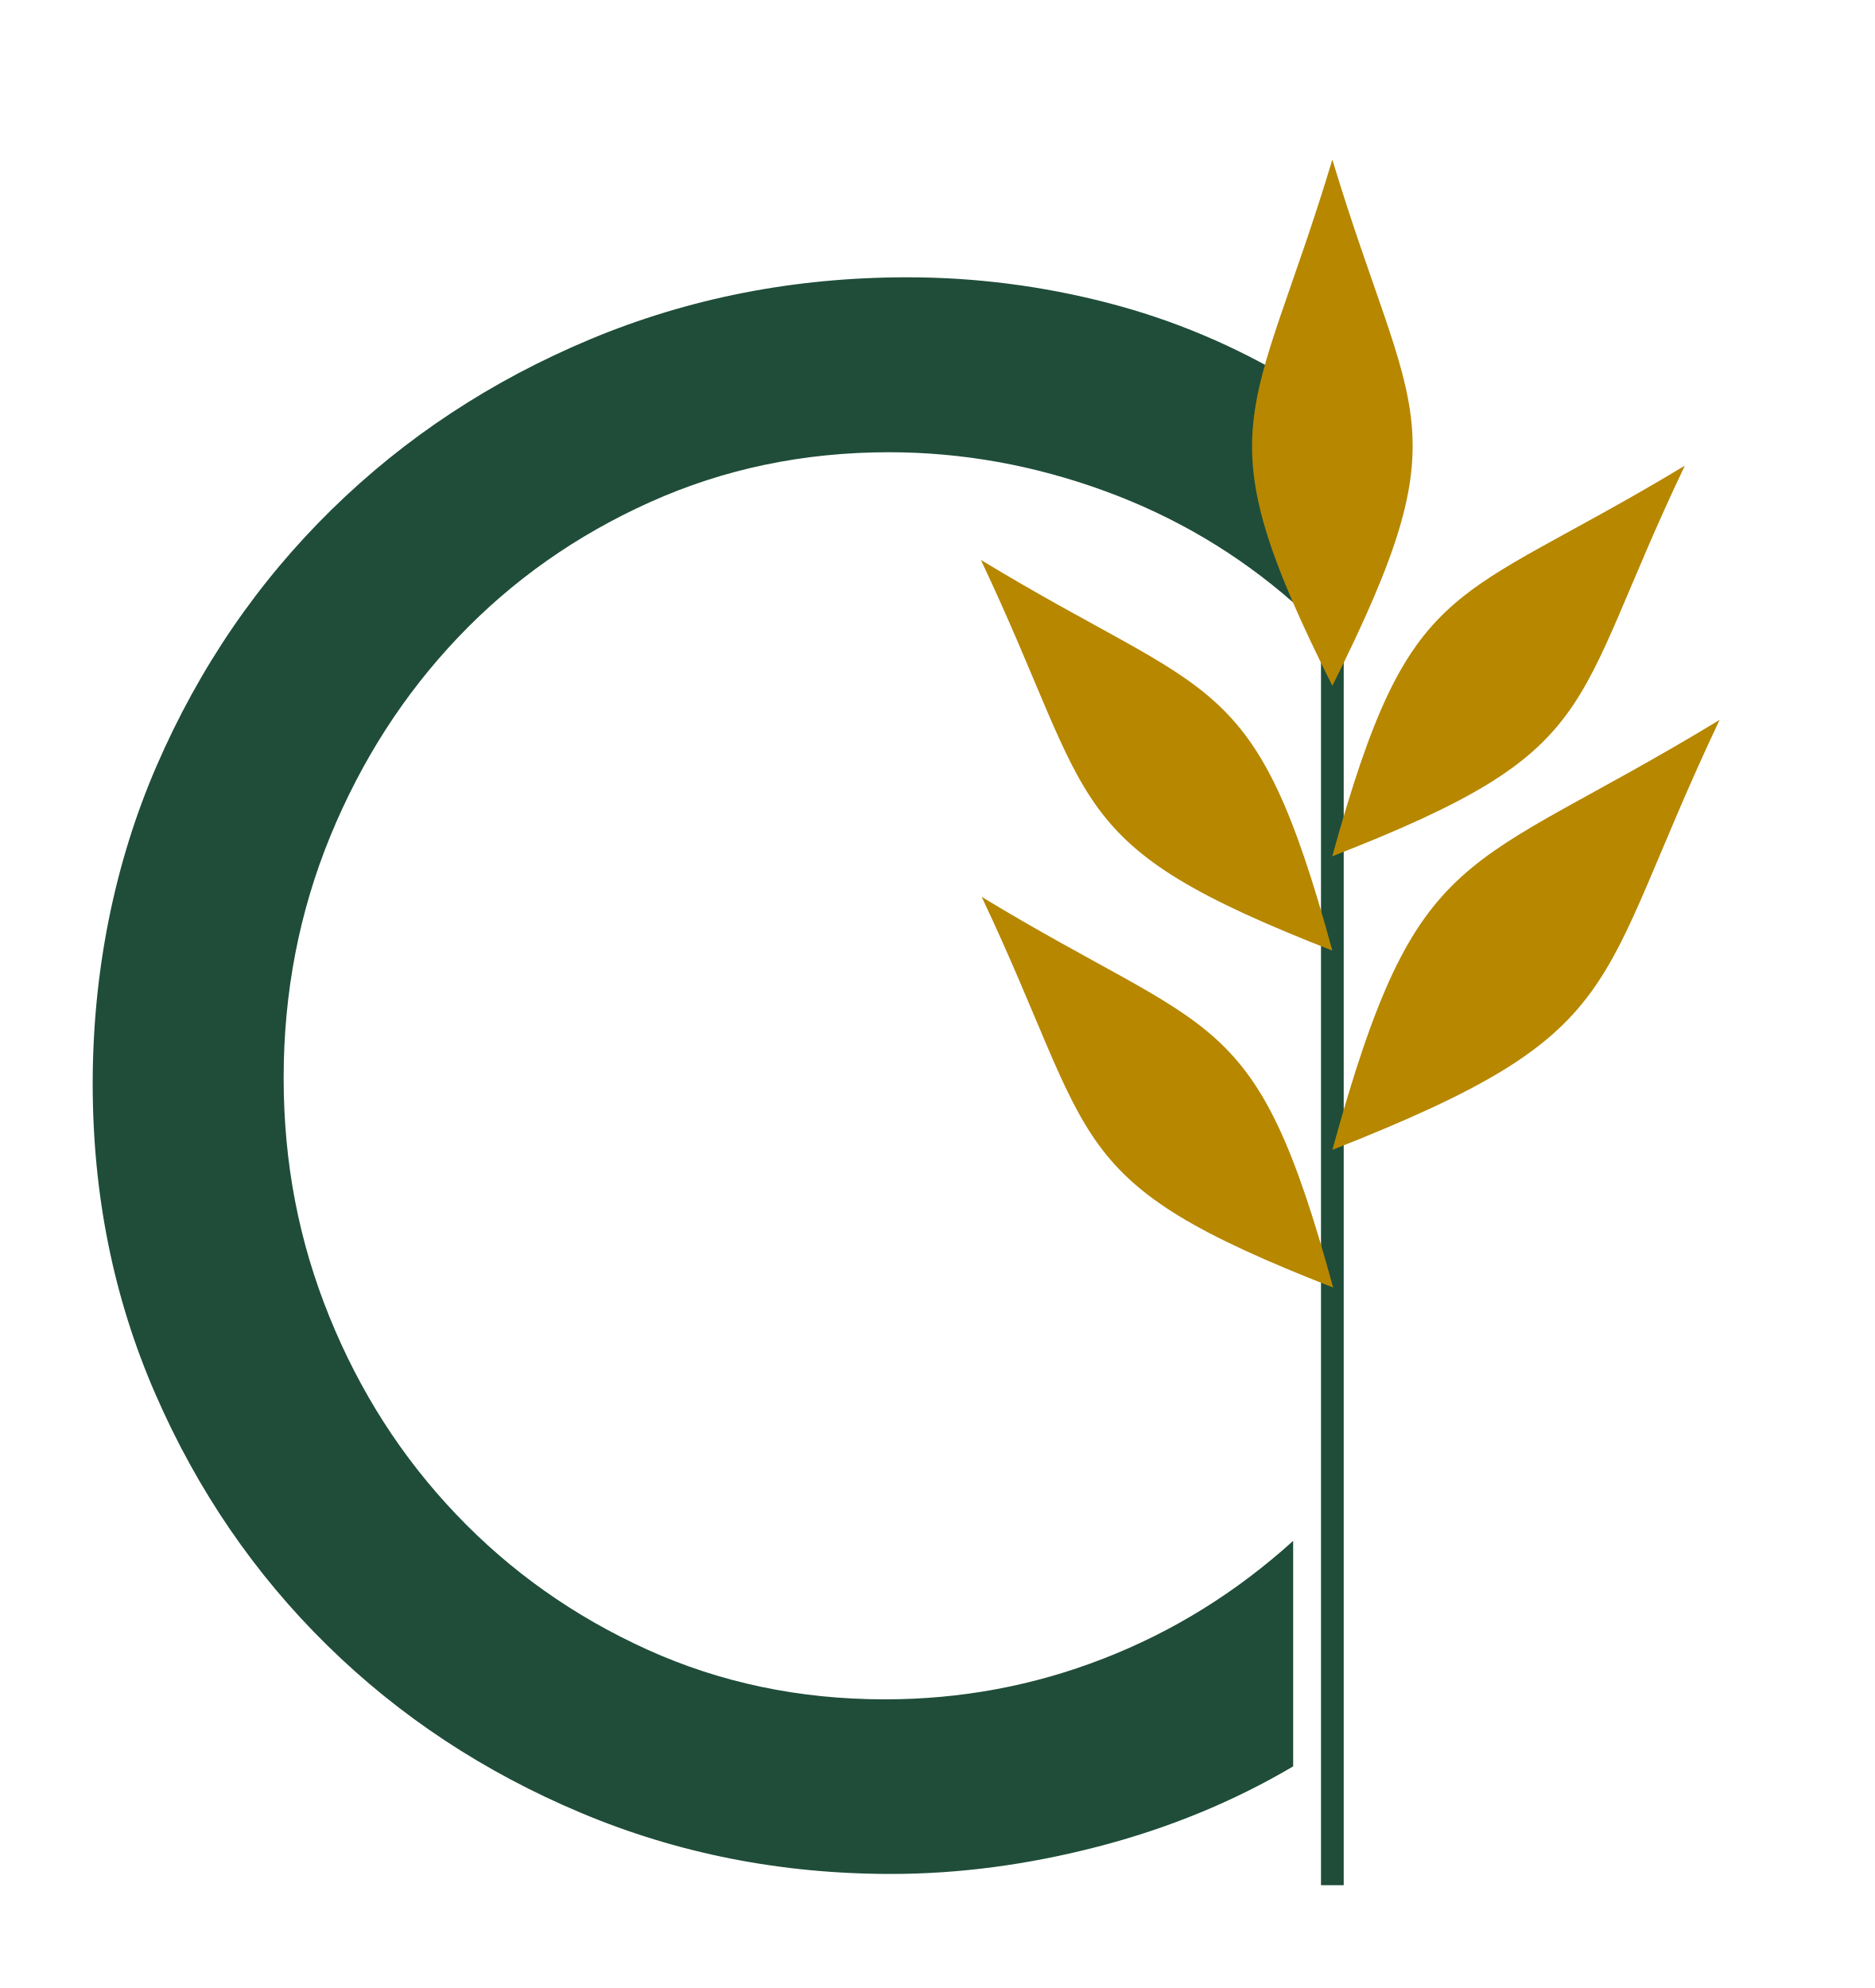
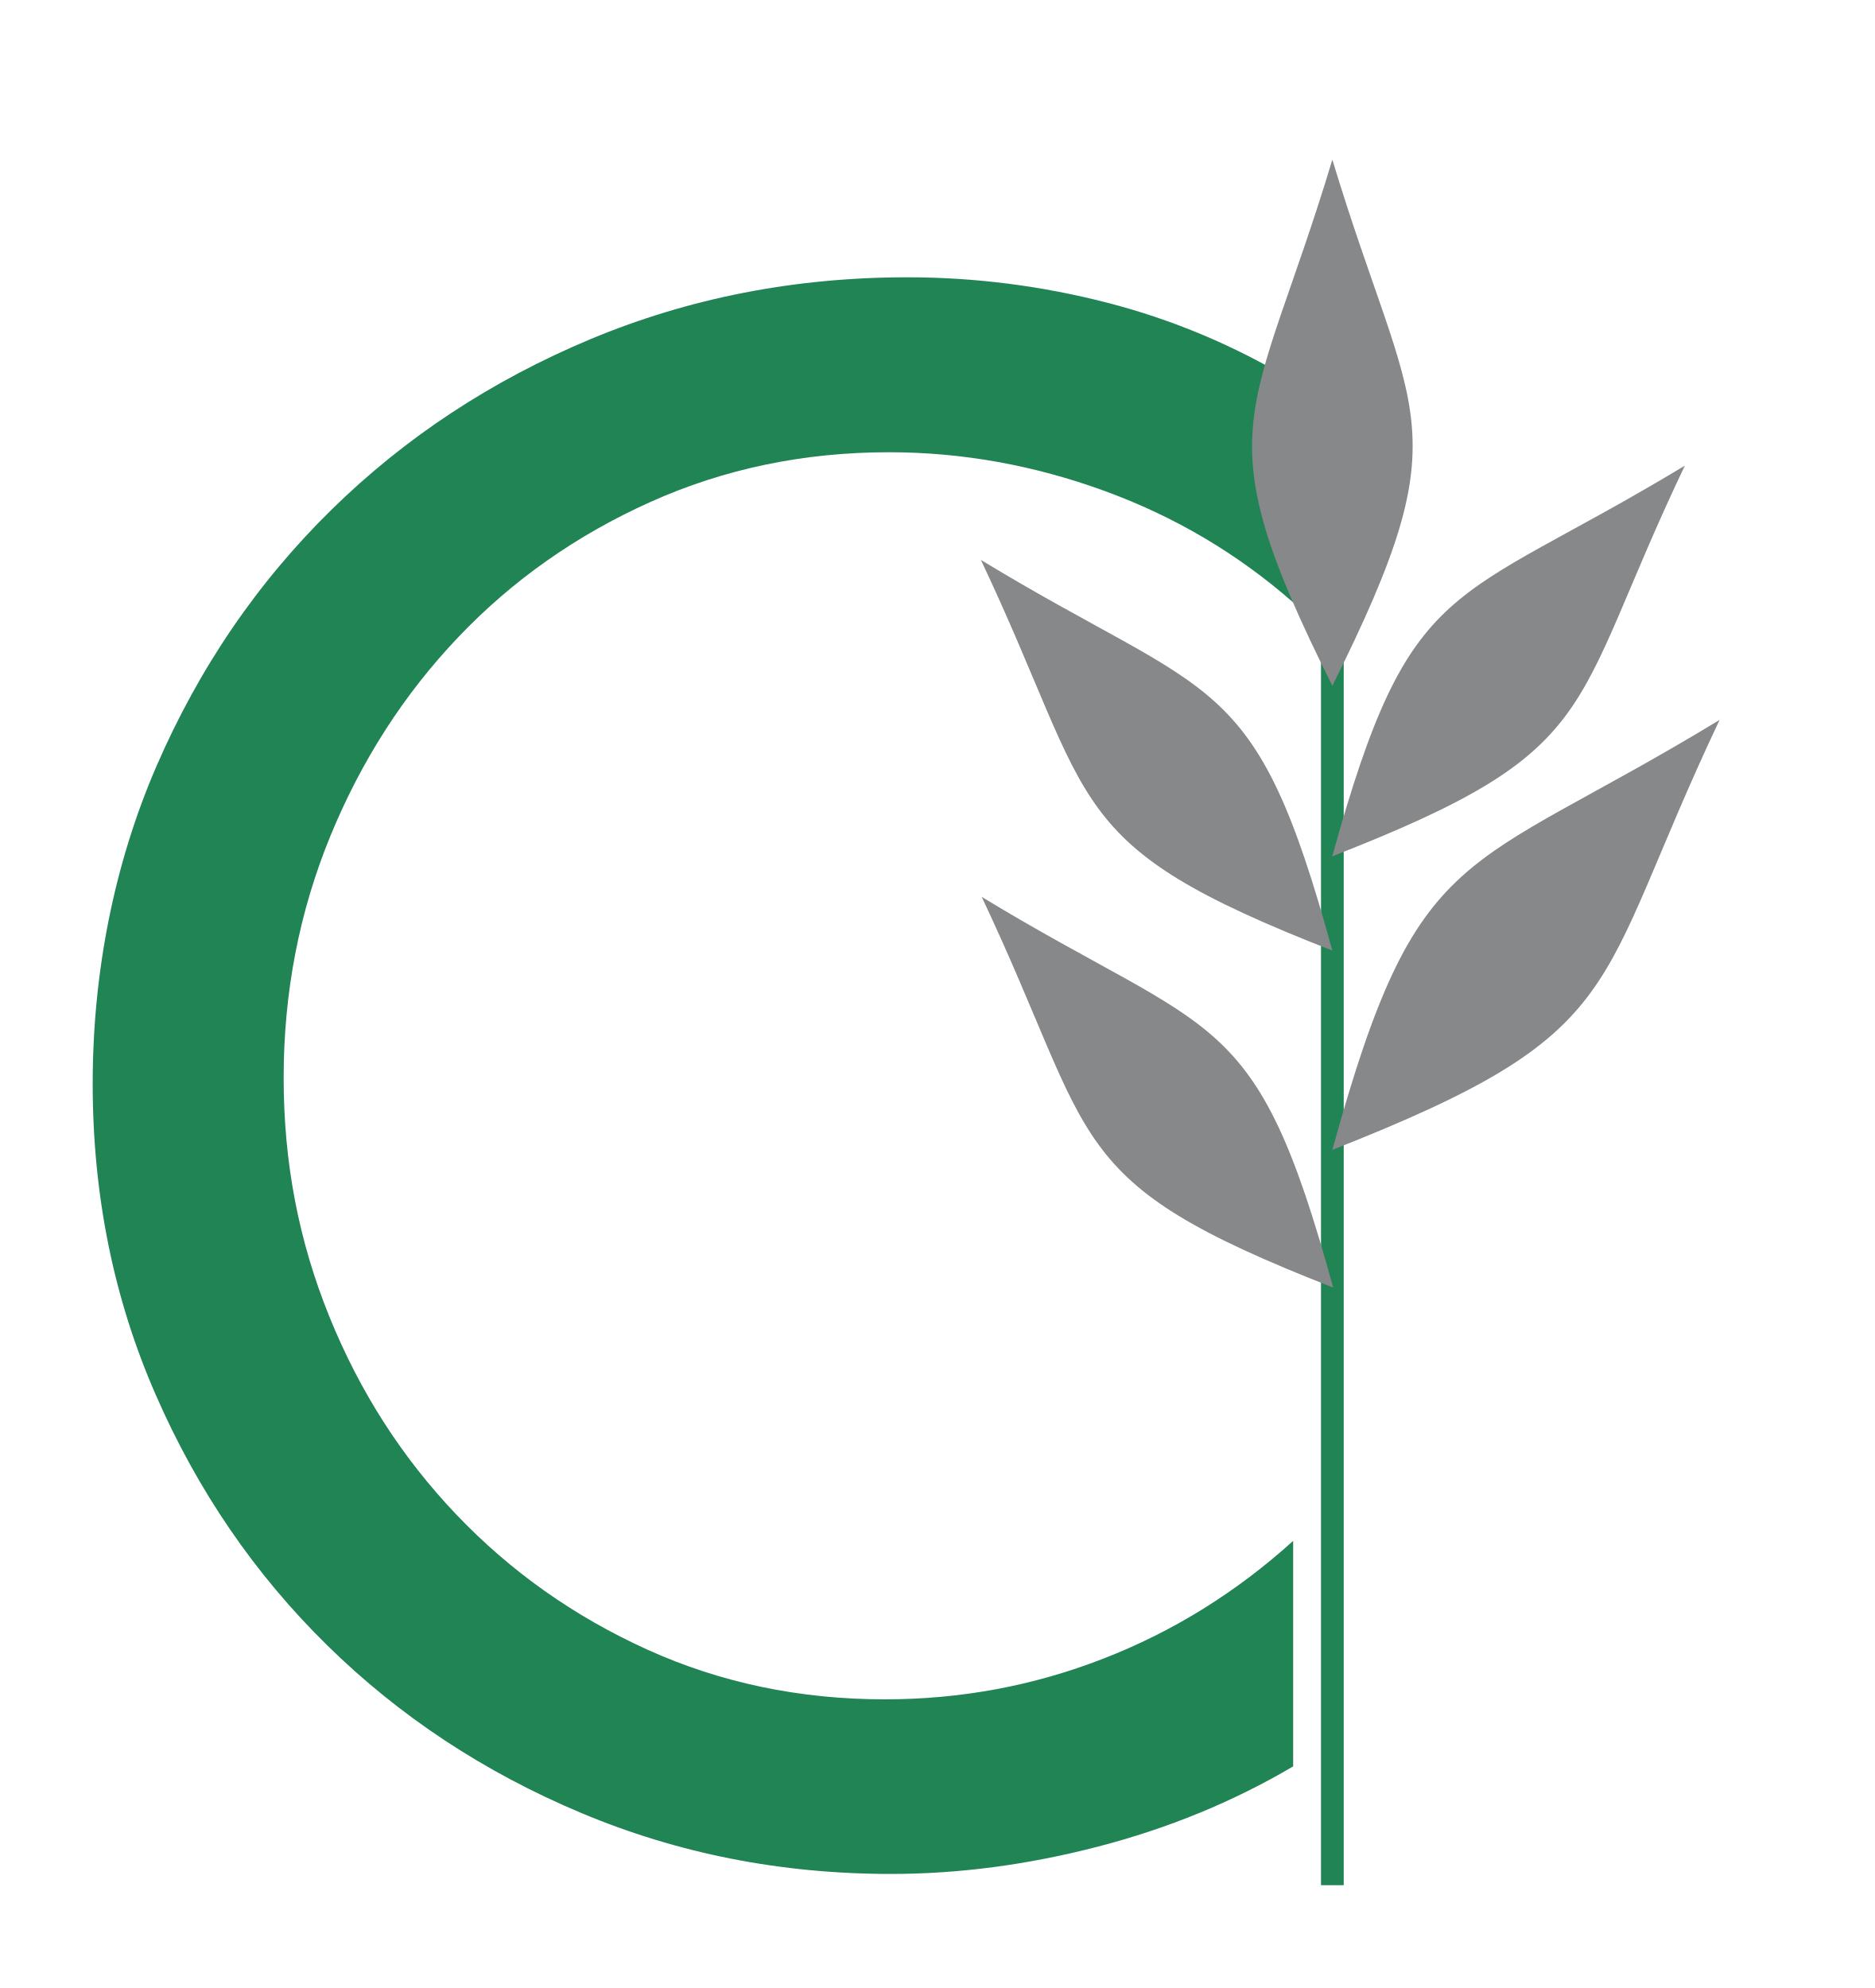
<svg xmlns="http://www.w3.org/2000/svg" id="Layer_1" version="1.1" viewBox="0 0 165 175">
  <defs>
    <style>
      .st0 {
        fill: none;
-         stroke: #1f4d3a;
+         stroke: #218455;
        stroke-miterlimit: 10;
        stroke-width: 2px;
      }

      .st1 {
-         fill: #b78700;
+         fill: #87888a;
      }

      .st2 {
        isolation: isolate;
      }

      .st3 {
-         fill: #1f4d3a;
+         fill: #218455;
      }
    </style>
  </defs>
  <g class="st2">
    <g class="st2">
      <path class="st3" d="M113.85,53.04c-4.89-4.29-10.43-7.57-16.63-9.83-6.2-2.26-12.52-3.4-18.96-3.4-7.51,0-14.51,1.46-21.01,4.38s-12.13,6.88-16.9,11.89c-4.77,5.01-8.53,10.85-11.27,17.52-2.74,6.68-4.11,13.77-4.11,21.28s1.34,14.39,4.02,21.01,6.41,12.43,11.18,17.43c4.77,5.01,10.37,8.97,16.81,11.89,6.44,2.92,13.41,4.38,20.92,4.38,6.67,0,13.08-1.19,19.22-3.58,6.14-2.38,11.71-5.84,16.72-10.37v19.85c-5.25,3.1-10.97,5.45-17.17,7.06s-12.28,2.41-18.24,2.41c-9.66,0-18.75-1.79-27.27-5.37s-15.98-8.49-22.35-14.75c-6.38-6.26-11.42-13.62-15.11-22.08-3.7-8.46-5.54-17.58-5.54-27.36s1.88-19.34,5.63-27.99c3.75-8.64,8.88-16.15,15.38-22.53,6.5-6.38,14.1-11.38,22.8-15.02,8.7-3.63,18-5.45,27.9-5.45,5.96,0,11.83.75,17.61,2.24s11.23,3.79,16.36,6.88v19.51Z" />
    </g>
  </g>
  <g>
    <line class="st0" x1="117.29" y1="165.95" x2="117.29" y2="56.68" />
    <path class="st1" d="M117.29,14.05c-6.98,23.19-11.59,23.19,0,46.32,11.59-23.19,6.98-23.19,0-46.32Z" />
    <path class="st1" d="M117.29,101.22c7.56-27.46,11.38-24.04,34.09-37.85-11.38,24.04-7.56,27.41-34.09,37.85h0Z" />
    <path class="st1" d="M86.35,49.29c10.33,21.84,6.88,24.98,30.94,34.39-6.84-24.98-10.33-21.88-30.94-34.39Z" />
    <path class="st1" d="M86.42,78.95c10.33,21.84,6.88,24.98,30.94,34.39-6.84-24.98-10.33-21.88-30.94-34.39Z" />
    <path class="st1" d="M148.32,40.99c-10.41,21.84-6.92,24.98-31.04,34.39,6.92-24.98,10.33-21.88,31.04-34.39Z" />
  </g>
</svg>
